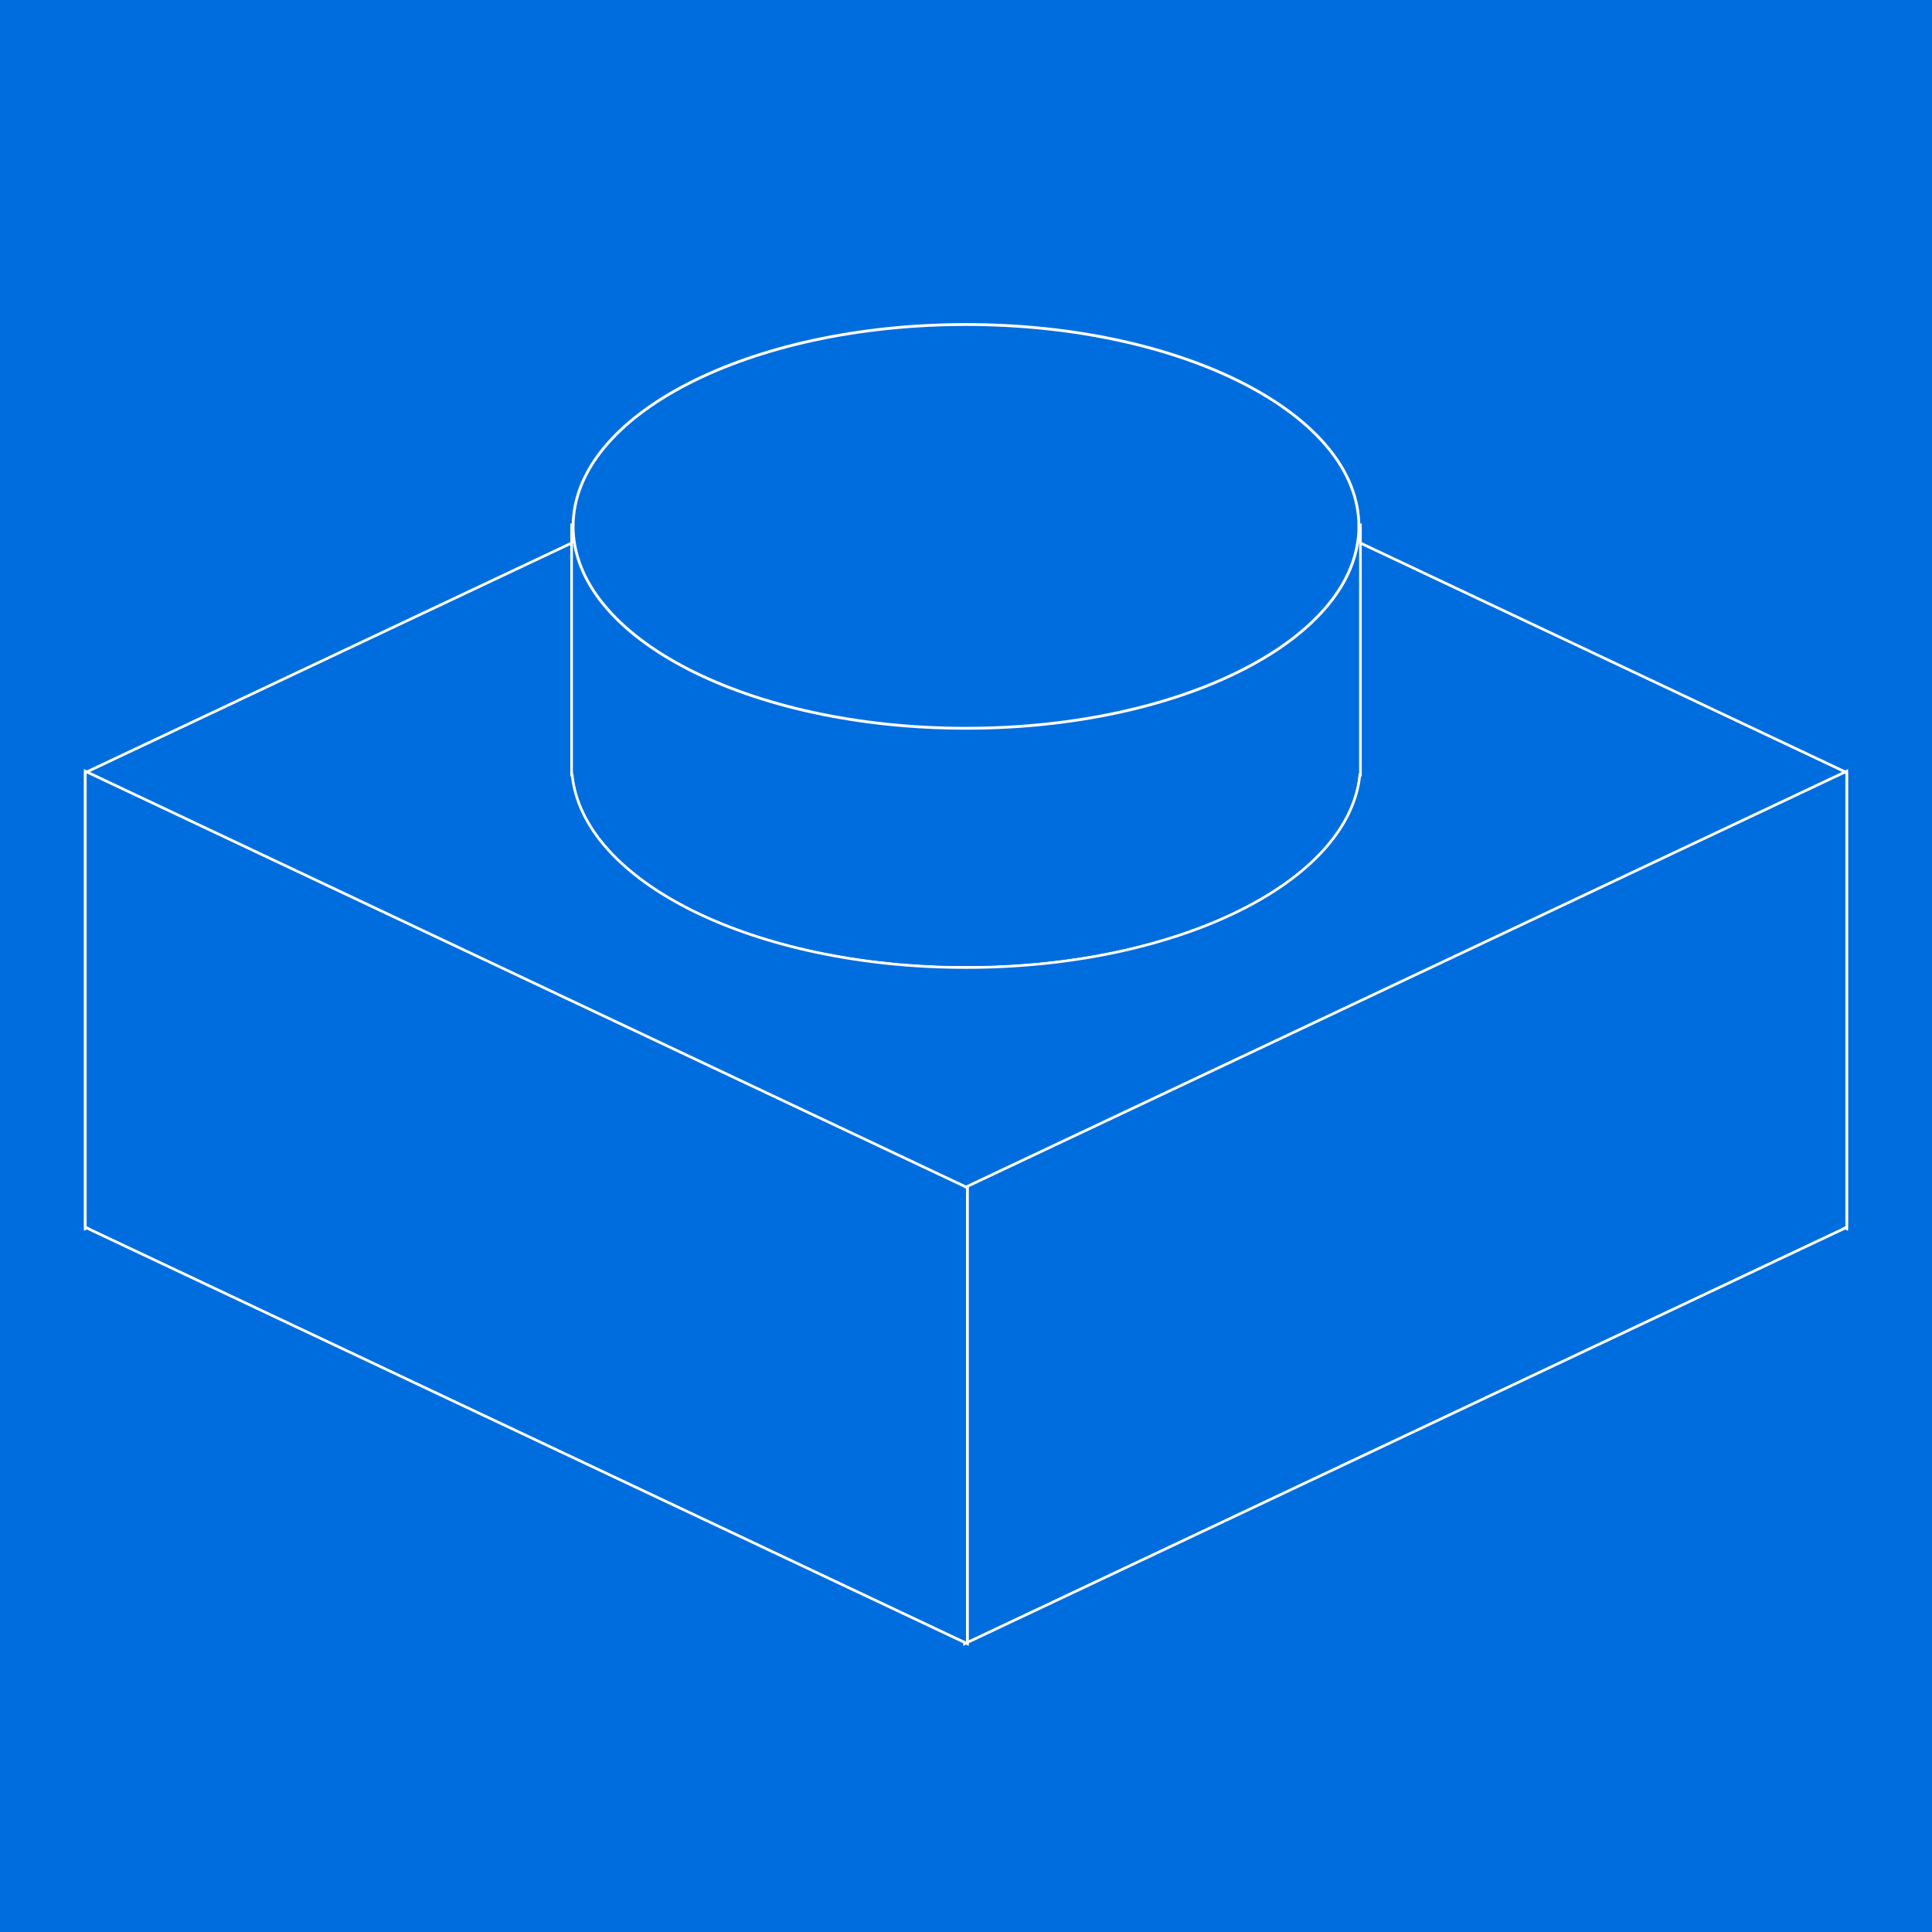
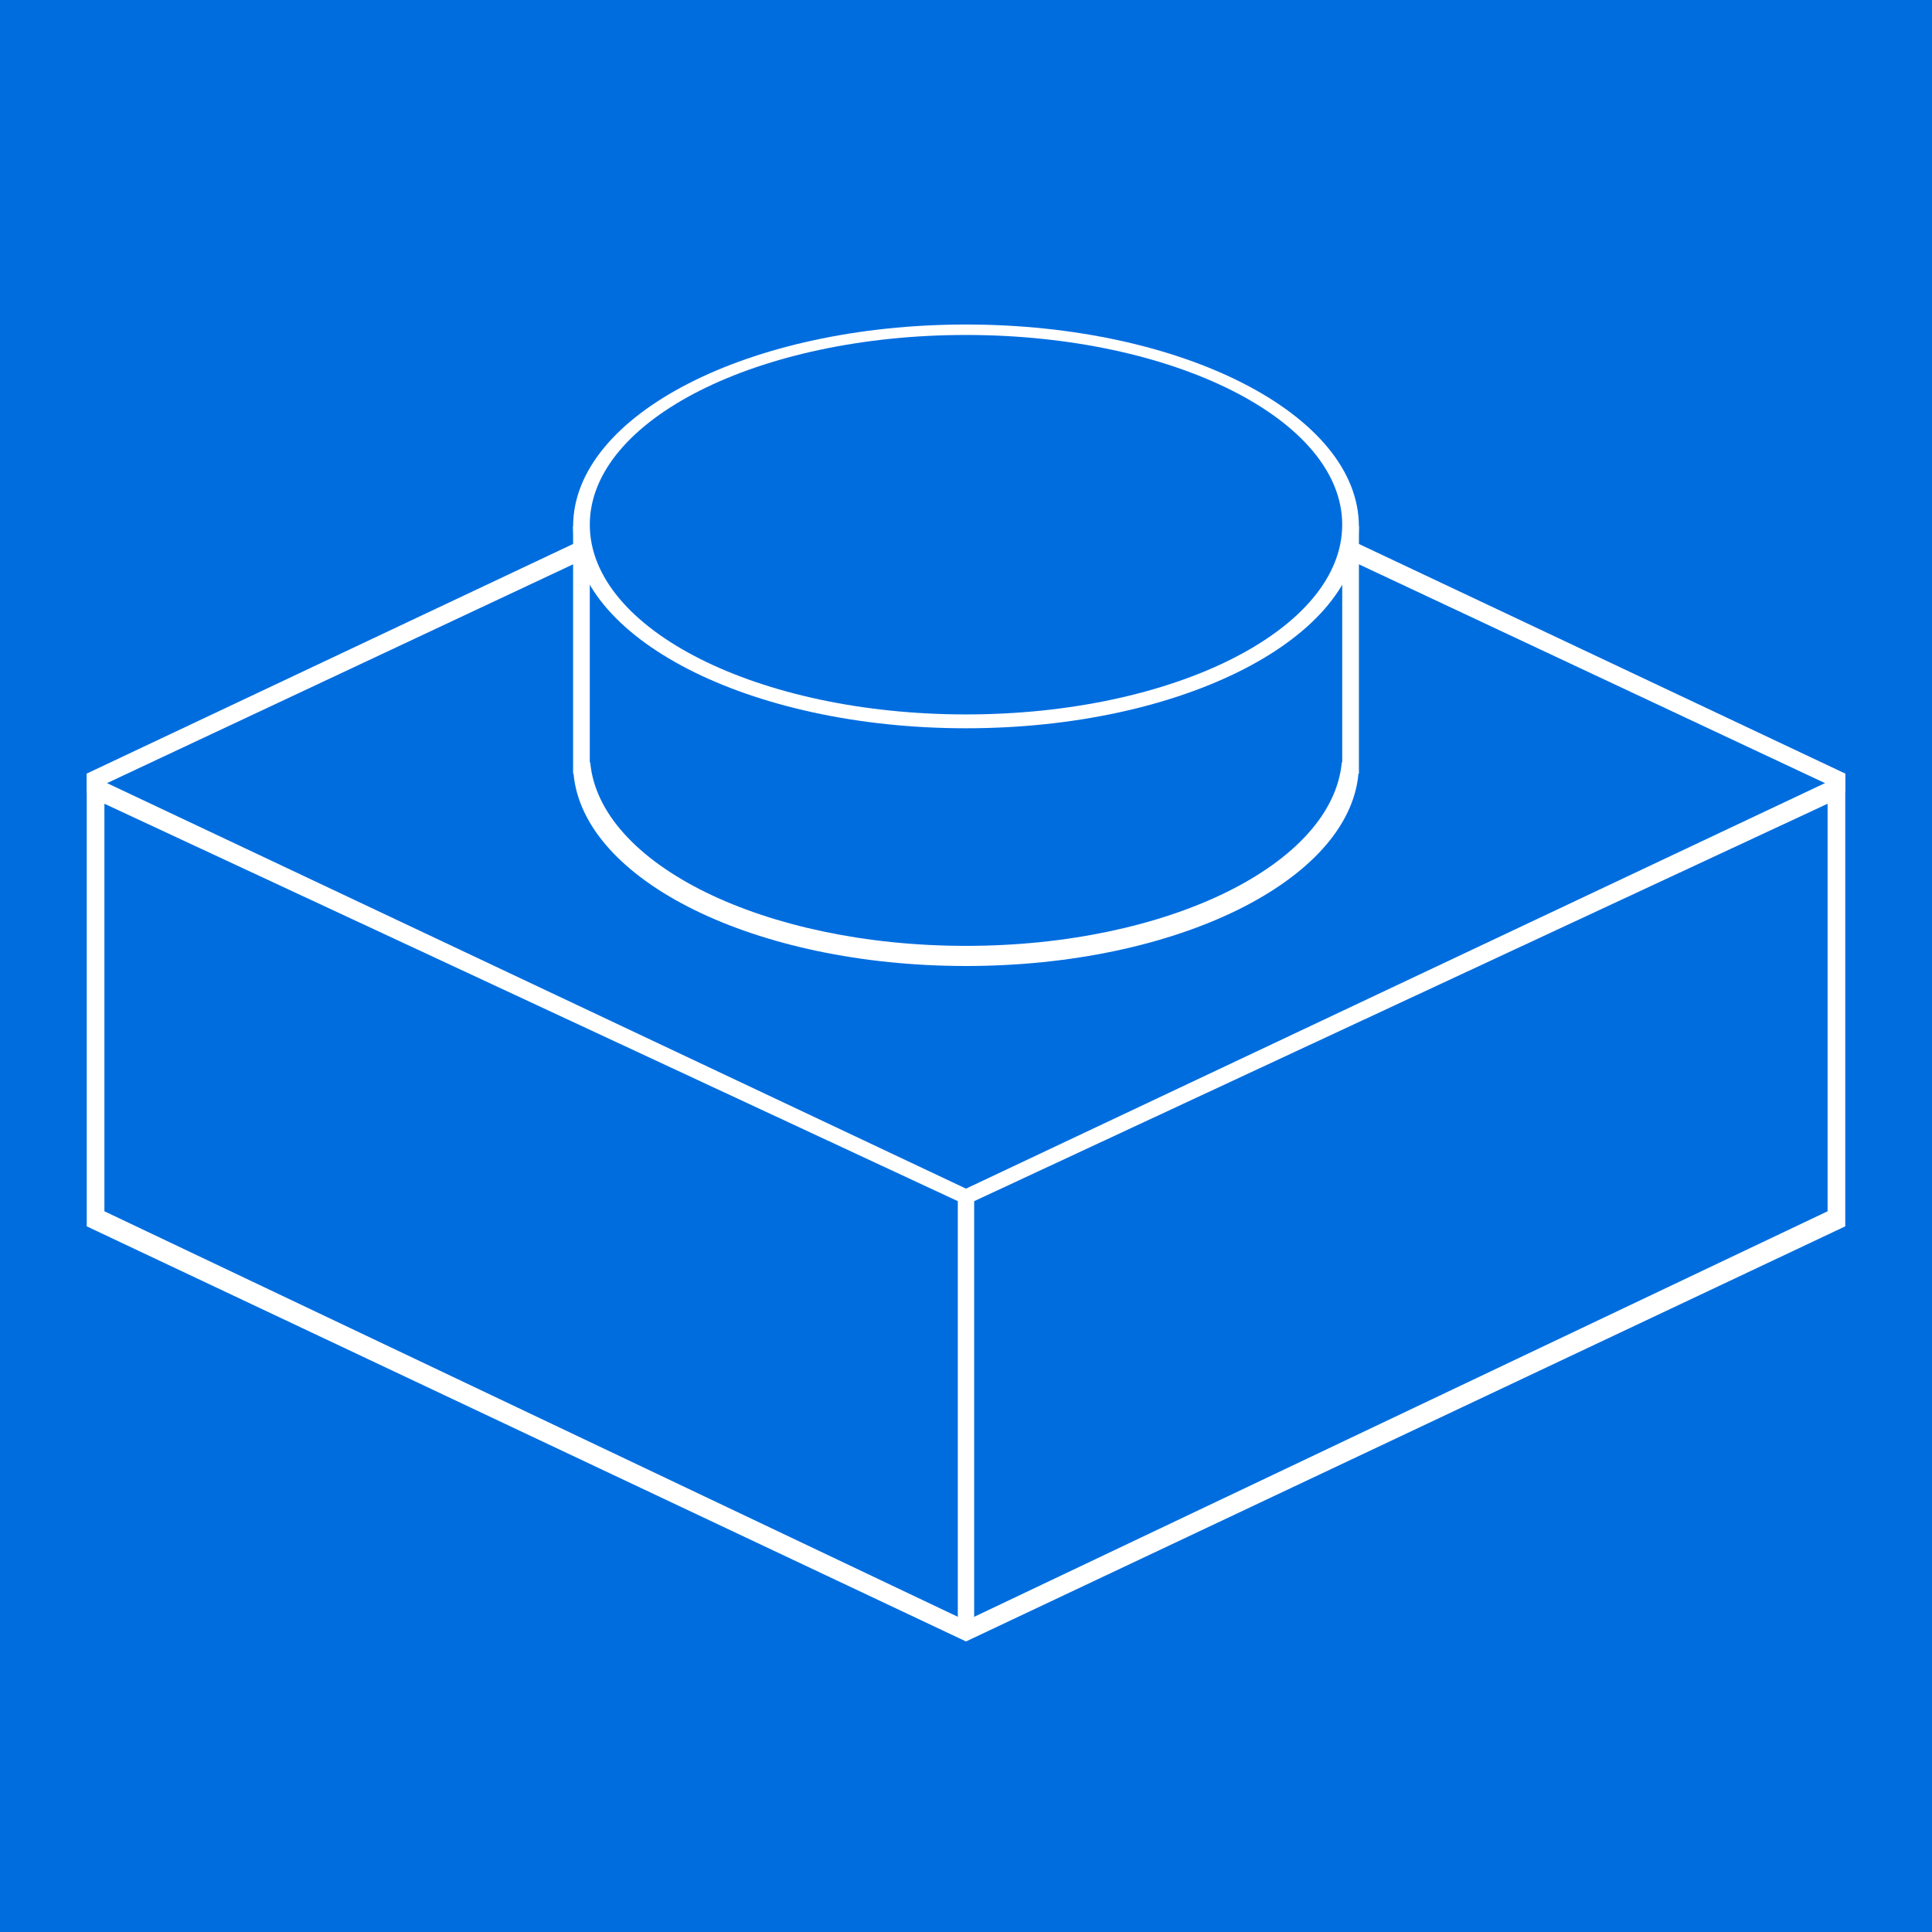
<svg xmlns="http://www.w3.org/2000/svg" width="512pt" height="512pt" style="isolation:isolate" viewBox="0 0 512 512">
  <defs>
-     <clipPath id="f">
+     <clipPath id="a">
      <rect width="512" height="512" />
    </clipPath>
  </defs>
-   <g clip-path="url(#f)">
-     <clipPath id="g">
+   <g clip-path="url(#a)">
+     <clipPath id="b">
      <rect width="512" height="512" fill="#fff" />
    </clipPath>
-     <g clip-path="url(#g)">
-       <g fill="#006ddf">
-         <rect width="512" height="512" />
-         <mask id="e" x="-200%" y="-200%" width="400%" height="400%">
-           <rect x="-200%" y="-200%" width="400%" height="400%" fill="#fff" />
-           <path d="m23 205 233-110v120l-233 110v-120z" fill="#000" />
-         </mask>
-         <path d="m23 205 233-110v120l-233 110v-120 0z" mask="url(#e)" stroke="#fff" stroke-linecap="square" stroke-miterlimit="3" stroke-opacity="100" stroke-width="2" vector-effect="non-scaling-stroke" />
-         <path d="m23 205 233-110v120l-233 110v-120z" />
-         <mask id="a" x="-200%" y="-200%" width="400%" height="400%">
-           <rect x="-200%" y="-200%" width="400%" height="400%" fill="#fff" />
-           <path d="m489 205-233-110v120l233 110v-120z" fill="#000" />
-         </mask>
-         <path d="m489 205-233-110v120l233 110v-120 0z" mask="url(#a)" stroke="#fff" stroke-linecap="square" stroke-miterlimit="3" stroke-opacity="100" stroke-width="2" vector-effect="non-scaling-stroke" />
-         <path d="m489 205-233-110v120l233 110v-120z" />
-         <rect x="139.5" y="233.5" width="233" height="101.5" />
-         <mask id="d" x="-200%" y="-200%" width="400%" height="400%">
-           <rect x="-200%" y="-200%" width="400%" height="400%" fill="#fff" />
-           <path d="m256 315 233-110v120l-233 110v-120z" fill="#000" />
-         </mask>
-         <path d="m256 315 233-110v120l-233 110v-120 0z" mask="url(#d)" stroke="#fff" stroke-linecap="square" stroke-miterlimit="3" stroke-opacity="100" stroke-width="2" vector-effect="non-scaling-stroke" />
-         <path d="m256 315 233-110v120l-233 110v-120z" />
-         <mask id="c" x="-200%" y="-200%" width="400%" height="400%">
-           <rect x="-200%" y="-200%" width="400%" height="400%" fill="#fff" />
-           <path d="m256 315-233-110v120l233 110v-120z" fill="#000" />
-         </mask>
-         <path d="m256 315-233-110v120l233 110v-120 0z" mask="url(#c)" stroke="#fff" stroke-linecap="square" stroke-miterlimit="3" stroke-opacity="100" stroke-width="2" vector-effect="non-scaling-stroke" />
-         <path d="m256 315-233-110v120l233 110v-120z" />
-         <mask id="b" x="-200%" y="-200%" width="400%" height="400%">
-           <rect x="-200%" y="-200%" width="400%" height="400%" fill="#fff" />
-           <path d="m360.01 205c-2.545 28.369-48.176 51-104.01 51s-101.47-22.631-104.01-51h-0.112v-2.5-63h208.25v63 2.5h-0.112z" fill="#000" fill-rule="evenodd" />
-         </mask>
-         <path d="m360.01 205c-2.545 28.369-48.176 51-104.01 51s-101.47-22.631-104.01-51h-0.112v-2.5-63h208.25v63 2.5h-0.112v0z" fill-rule="evenodd" mask="url(#b)" stroke="#fff" stroke-linecap="square" stroke-miterlimit="3" stroke-opacity="100" stroke-width="2" vector-effect="non-scaling-stroke" />
-         <path d="m360.01 205c-2.545 28.369-48.176 51-104.01 51s-101.47-22.631-104.01-51h-0.112v-2.5-63h208.25v63 2.5h-0.112z" fill-rule="evenodd" />
-         <ellipse cx="256" cy="139.5" rx="104.12" ry="53.5" stroke="#fff" stroke-linecap="square" stroke-miterlimit="3" stroke-opacity="100" vector-effect="non-scaling-stroke" />
-       </g>
+     <g clip-path="url(#b)">
+       <rect width="512" height="512" fill="#006ddf" />
+       <path d="m256 95-233 110v120l233-110 233 110v-120l-233-110z" fill="#fff" />
+       <path d="m256 100.67-233 109.38v114.96h466v-114.96l-233-109.38z" fill="#006ddf" />
+       <path d="m256 315 233-110v120l-233 110-233-110v-120l233 110z" fill="#fff" />
+       <path d="m256 319.33 228.33-106.33v108l-228.33 108.5-228.33-108.5v-108l228.33 106.33z" fill="#006ddf" />
+       <path d="m360.01 205c-2.545 28.369-48.176 51-104.01 51s-101.47-22.631-104.01-51h-0.112v-2.5-63h208.25v63 2.5h-0.112z" fill="#fff" fill-rule="evenodd" />
+       <path d="m355.59 202c-2.437 27.071-46.128 48.666-99.591 48.666s-97.154-21.595-99.591-48.666h-0.107v-2.385-60.116h199.4v60.116 2.385h-0.107z" fill="#006ddf" fill-rule="evenodd" />
+       <ellipse cx="256" cy="139.5" rx="104.12" ry="53.5" fill="#fff" vector-effect="non-scaling-stroke" />
+       <ellipse cx="256" cy="139.05" rx="99.698" ry="50.28" fill="#006ddf" vector-effect="non-scaling-stroke" />
    </g>
+     <rect x="253.83" y="316.67" width="4.333" height="114.33" fill="#fff" />
  </g>
</svg>
